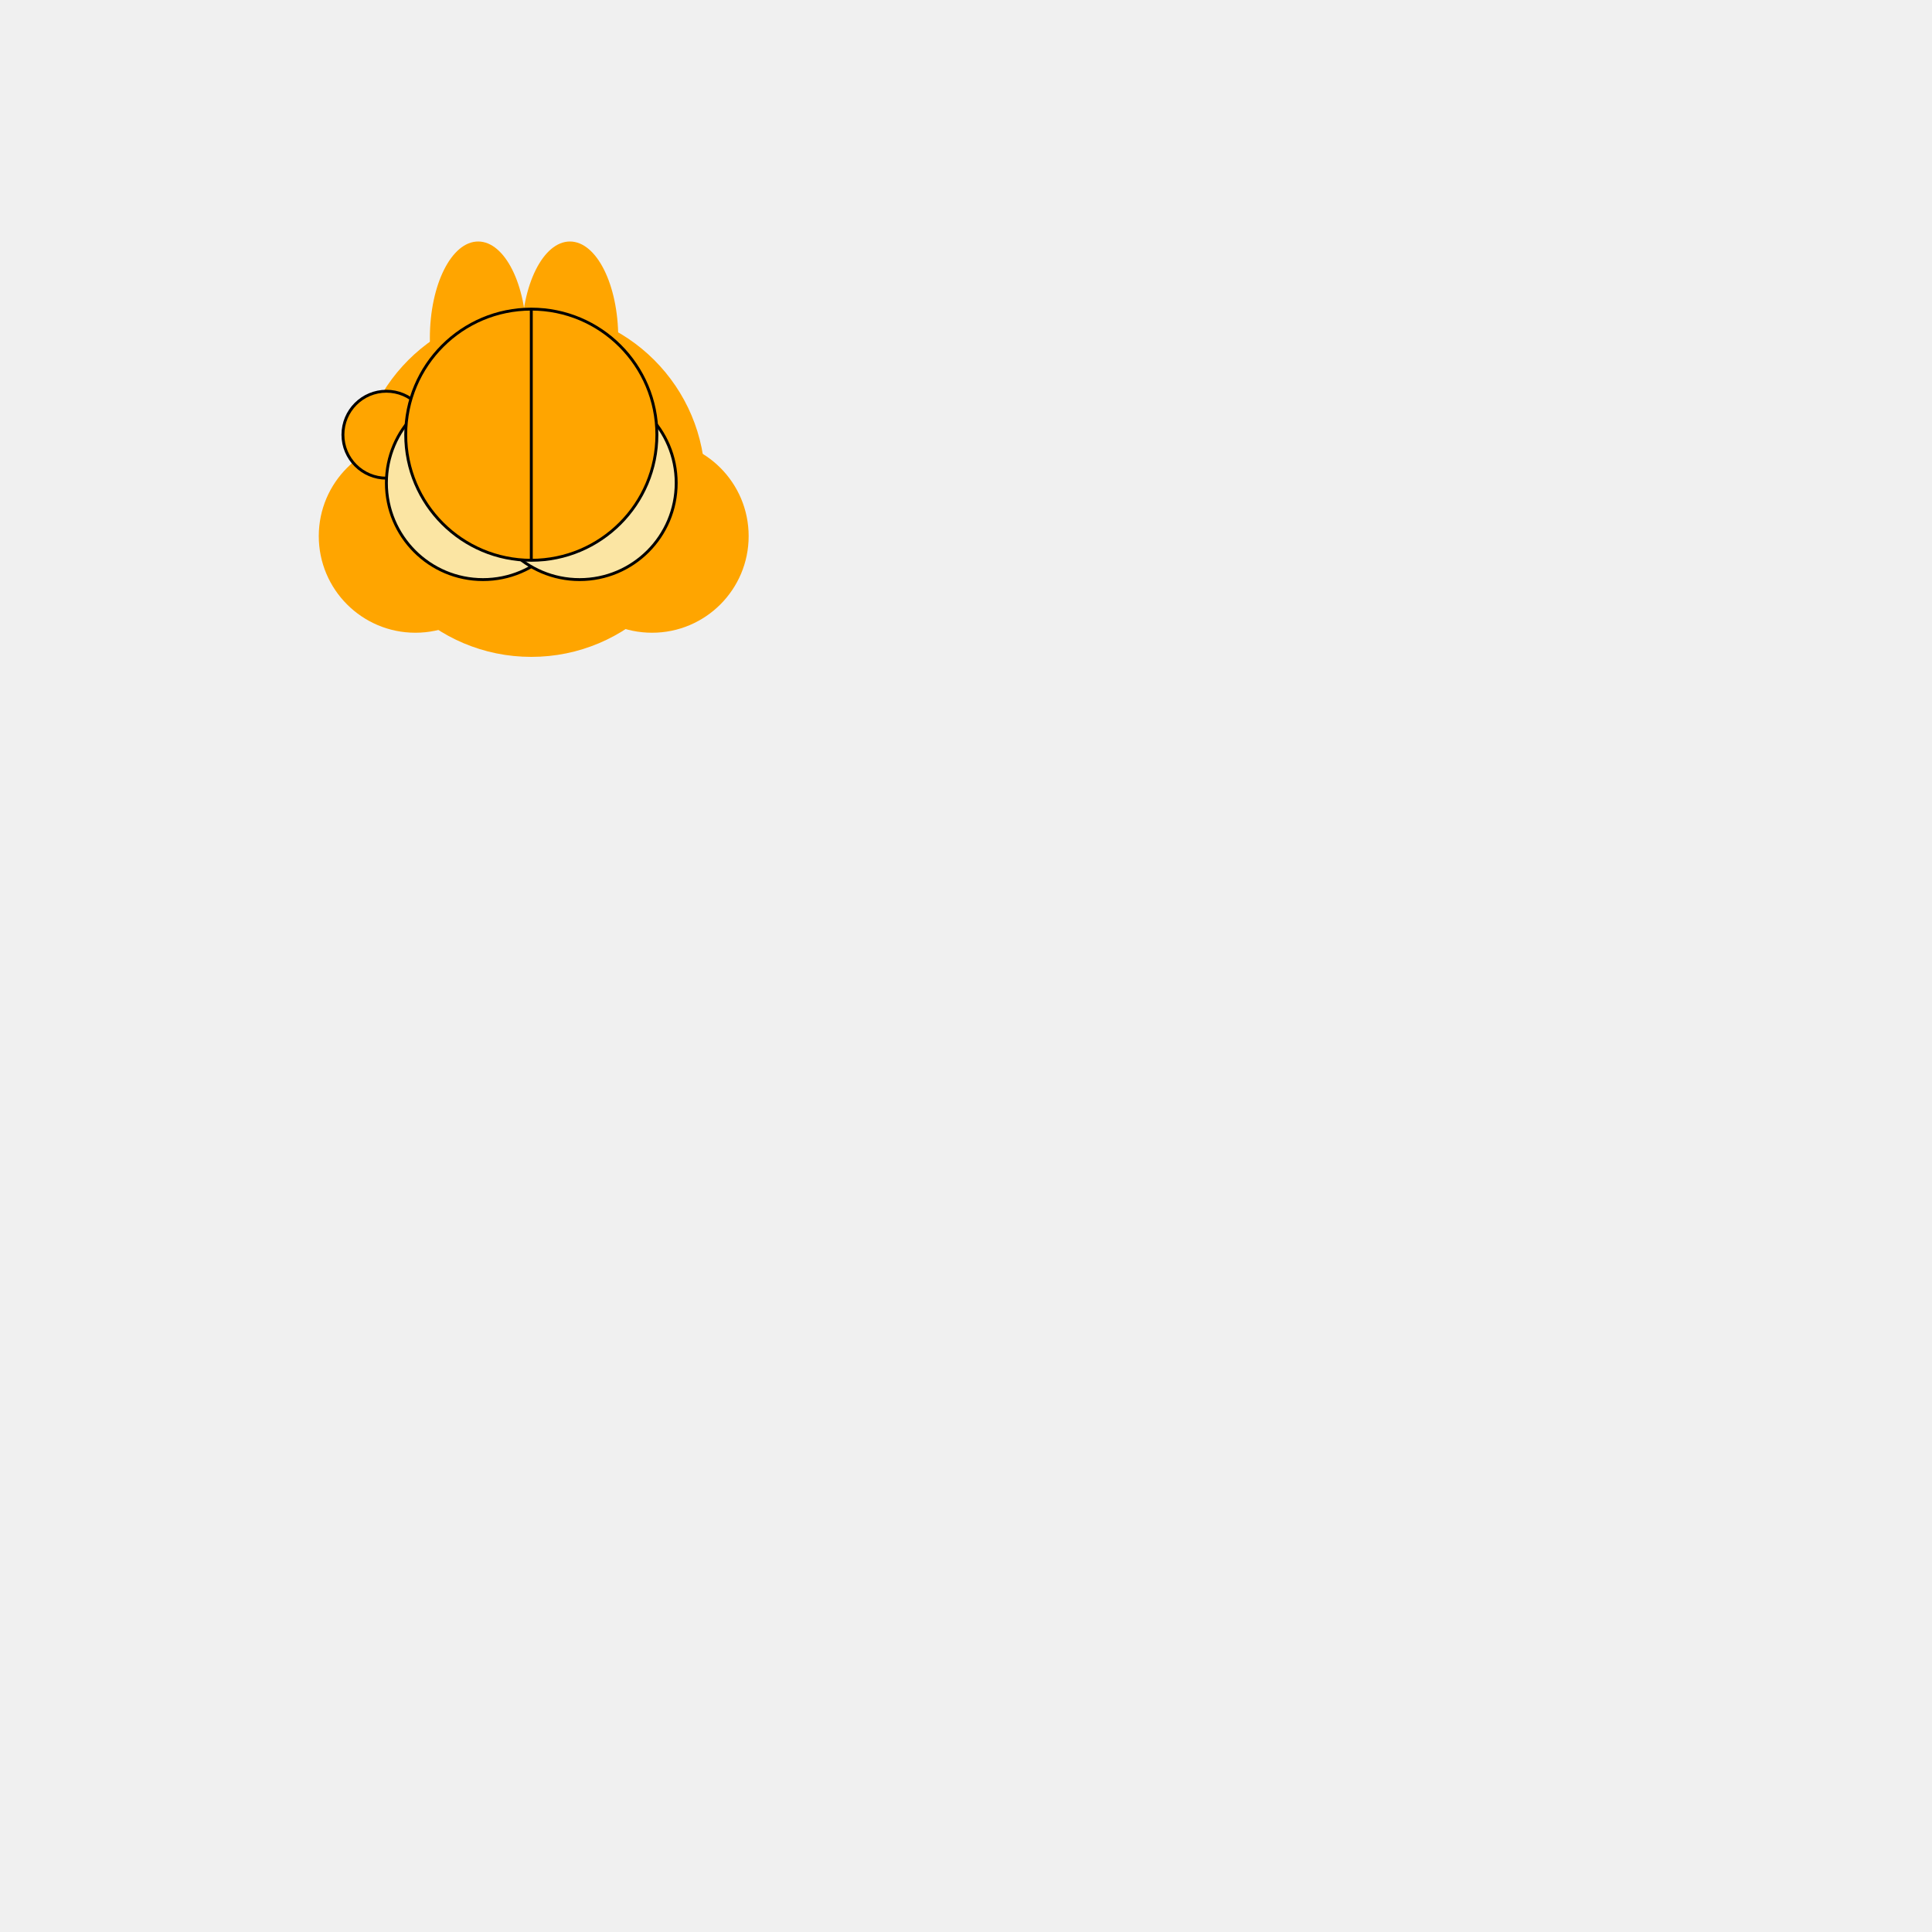
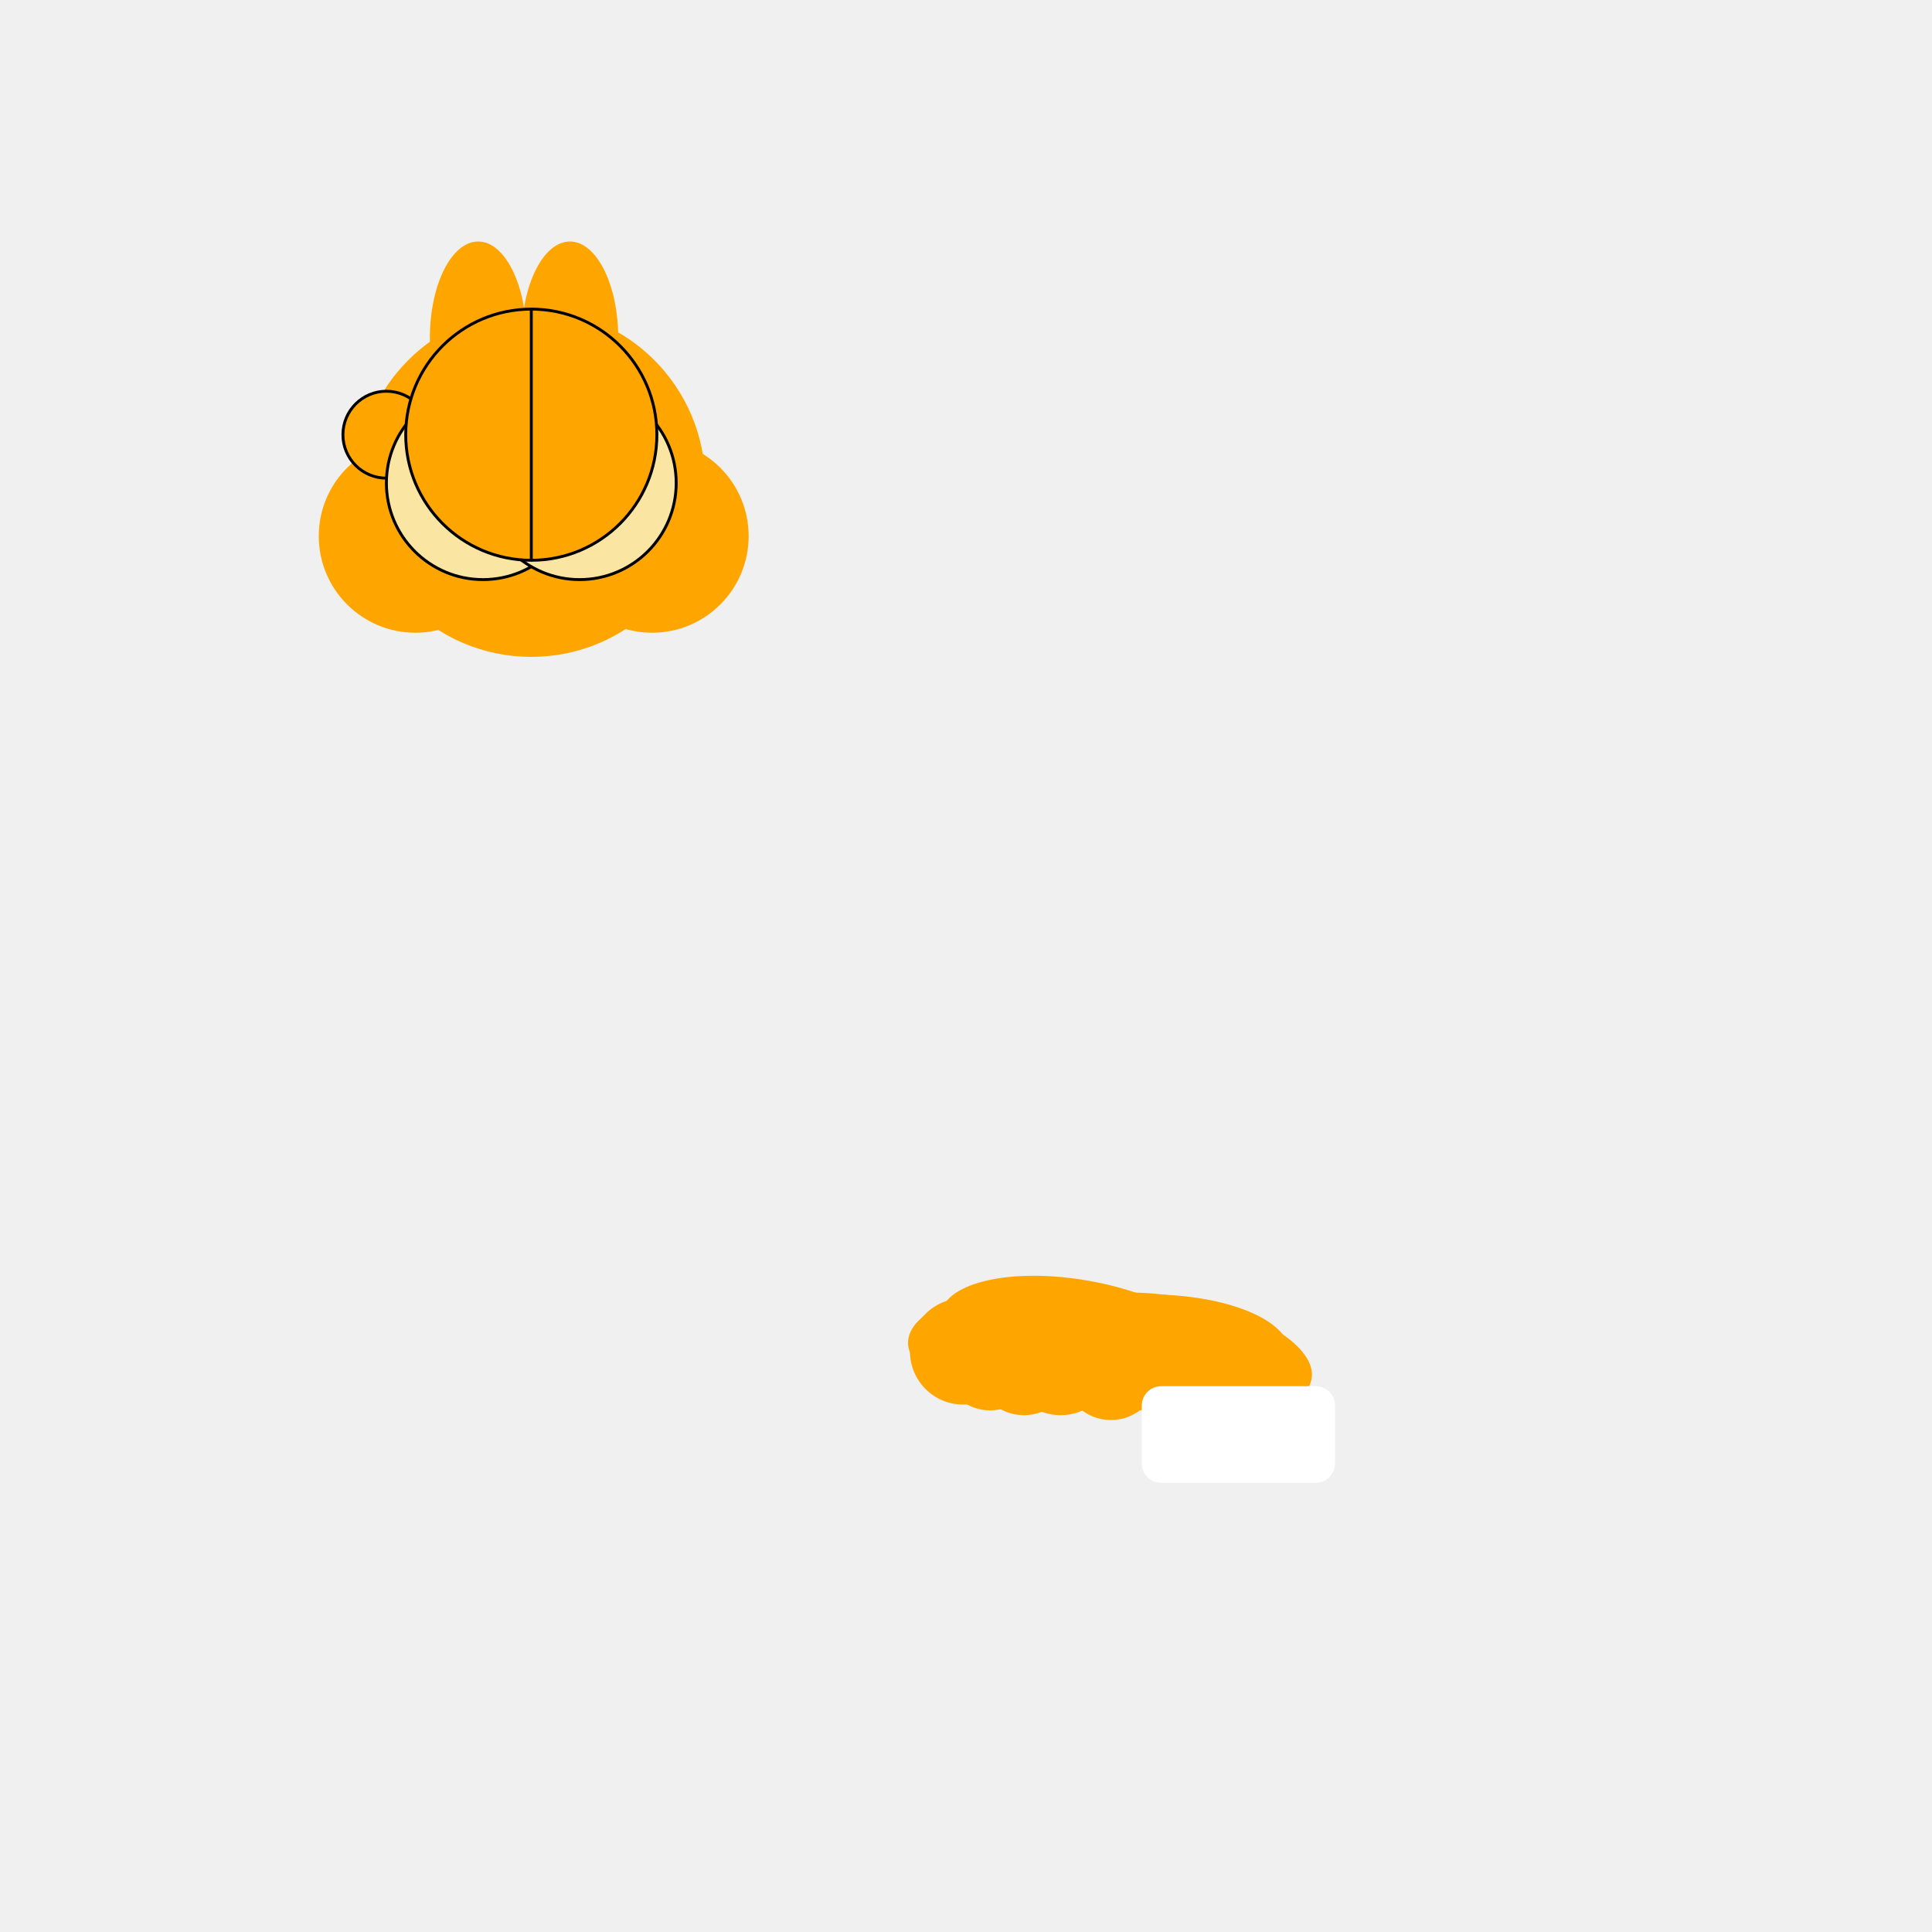
<svg xmlns="http://www.w3.org/2000/svg" width="2000" height="2000">
  <circle cx="550" cy="500" r="180" stroke-width="black" fill="orange" /> // principal
    <ellipse rx="50" ry="100" cx="495" cy="350" fill="orange" stroke-width="3" /> // orelha
    <ellipse rx="50" ry="100" cx="590" cy="350" fill="orange" stroke-width="3" /> // orelha
    <circle cx="430" cy="555" r="100" stroke-width="black" fill="orange" /> // bochecha
    <circle cx="675" cy="555" r="100" stroke-width="3" fill="orange" /> // bochecha
    <circle cx="400" cy="450" r="45" stroke="black" stroke-width="3" fill="orange" /> // bochecha pequena bolinha
    <circle cx="500" cy="500" r="100" stroke="black" stroke-width="3" fill="#fbe5a3" /> //bochecha pequena
    <circle cx="600" cy="500" r="100" stroke="black" stroke-width="3" fill="#fbe5a3" /> //bochecha pequena
    <circle cx="550" cy="450" r="130" stroke="black" stroke-width="3" fill="orange" /> // olho
    <line x1="550" y1="580" x2="550" y2="320" stroke="black" stroke-width="3" />
+ 
+ 
+     //aqui começa o pé
+     <ellipse rx="145" ry="60" cx="1085" cy="1390" fill="orange" stroke-width="3" /> // pé
+     <circle cx="997" cy="1399" r="55" stroke-width="black" fill="orange" /> // dedao
+     <circle cx="1025" cy="1410" r="50" stroke-width="black" fill="orange" /> // dedo do meio
+     <circle cx="1060" cy="1415" r="50" stroke-width="black" fill="orange" /> // dedinho
+     <ellipse rx="145" ry="60" cx="1340" cy="1170" fill="orange" stroke-width="3" transform="rotate(10)" /> // pé parte cima
+     //aqui acaba o pé
+     <ellipse rx="145" ry="60" cx="1190" cy="1400" fill="orange" stroke-width="3" /> // pé2
+     <circle cx="1098" cy="1410" r="55" stroke-width="black" fill="orange" /> // dedao2
+     <circle cx="1104" cy="1410" r="50" stroke-width="black" fill="orange" /> // dedo do meio2
+     <circle cx="1150" cy="1420" r="50" stroke-width="black" fill="orange" /> // dedinho2
+     <ellipse rx="145" ry="60" cx="1440" cy="1170" fill="orange" stroke-width="3" transform="rotate(10)" /> // pé parte cima2
+     <rect width="200" height="100" x="1182" y="1435" rx="20" ry="20" fill="white" />
</svg>
